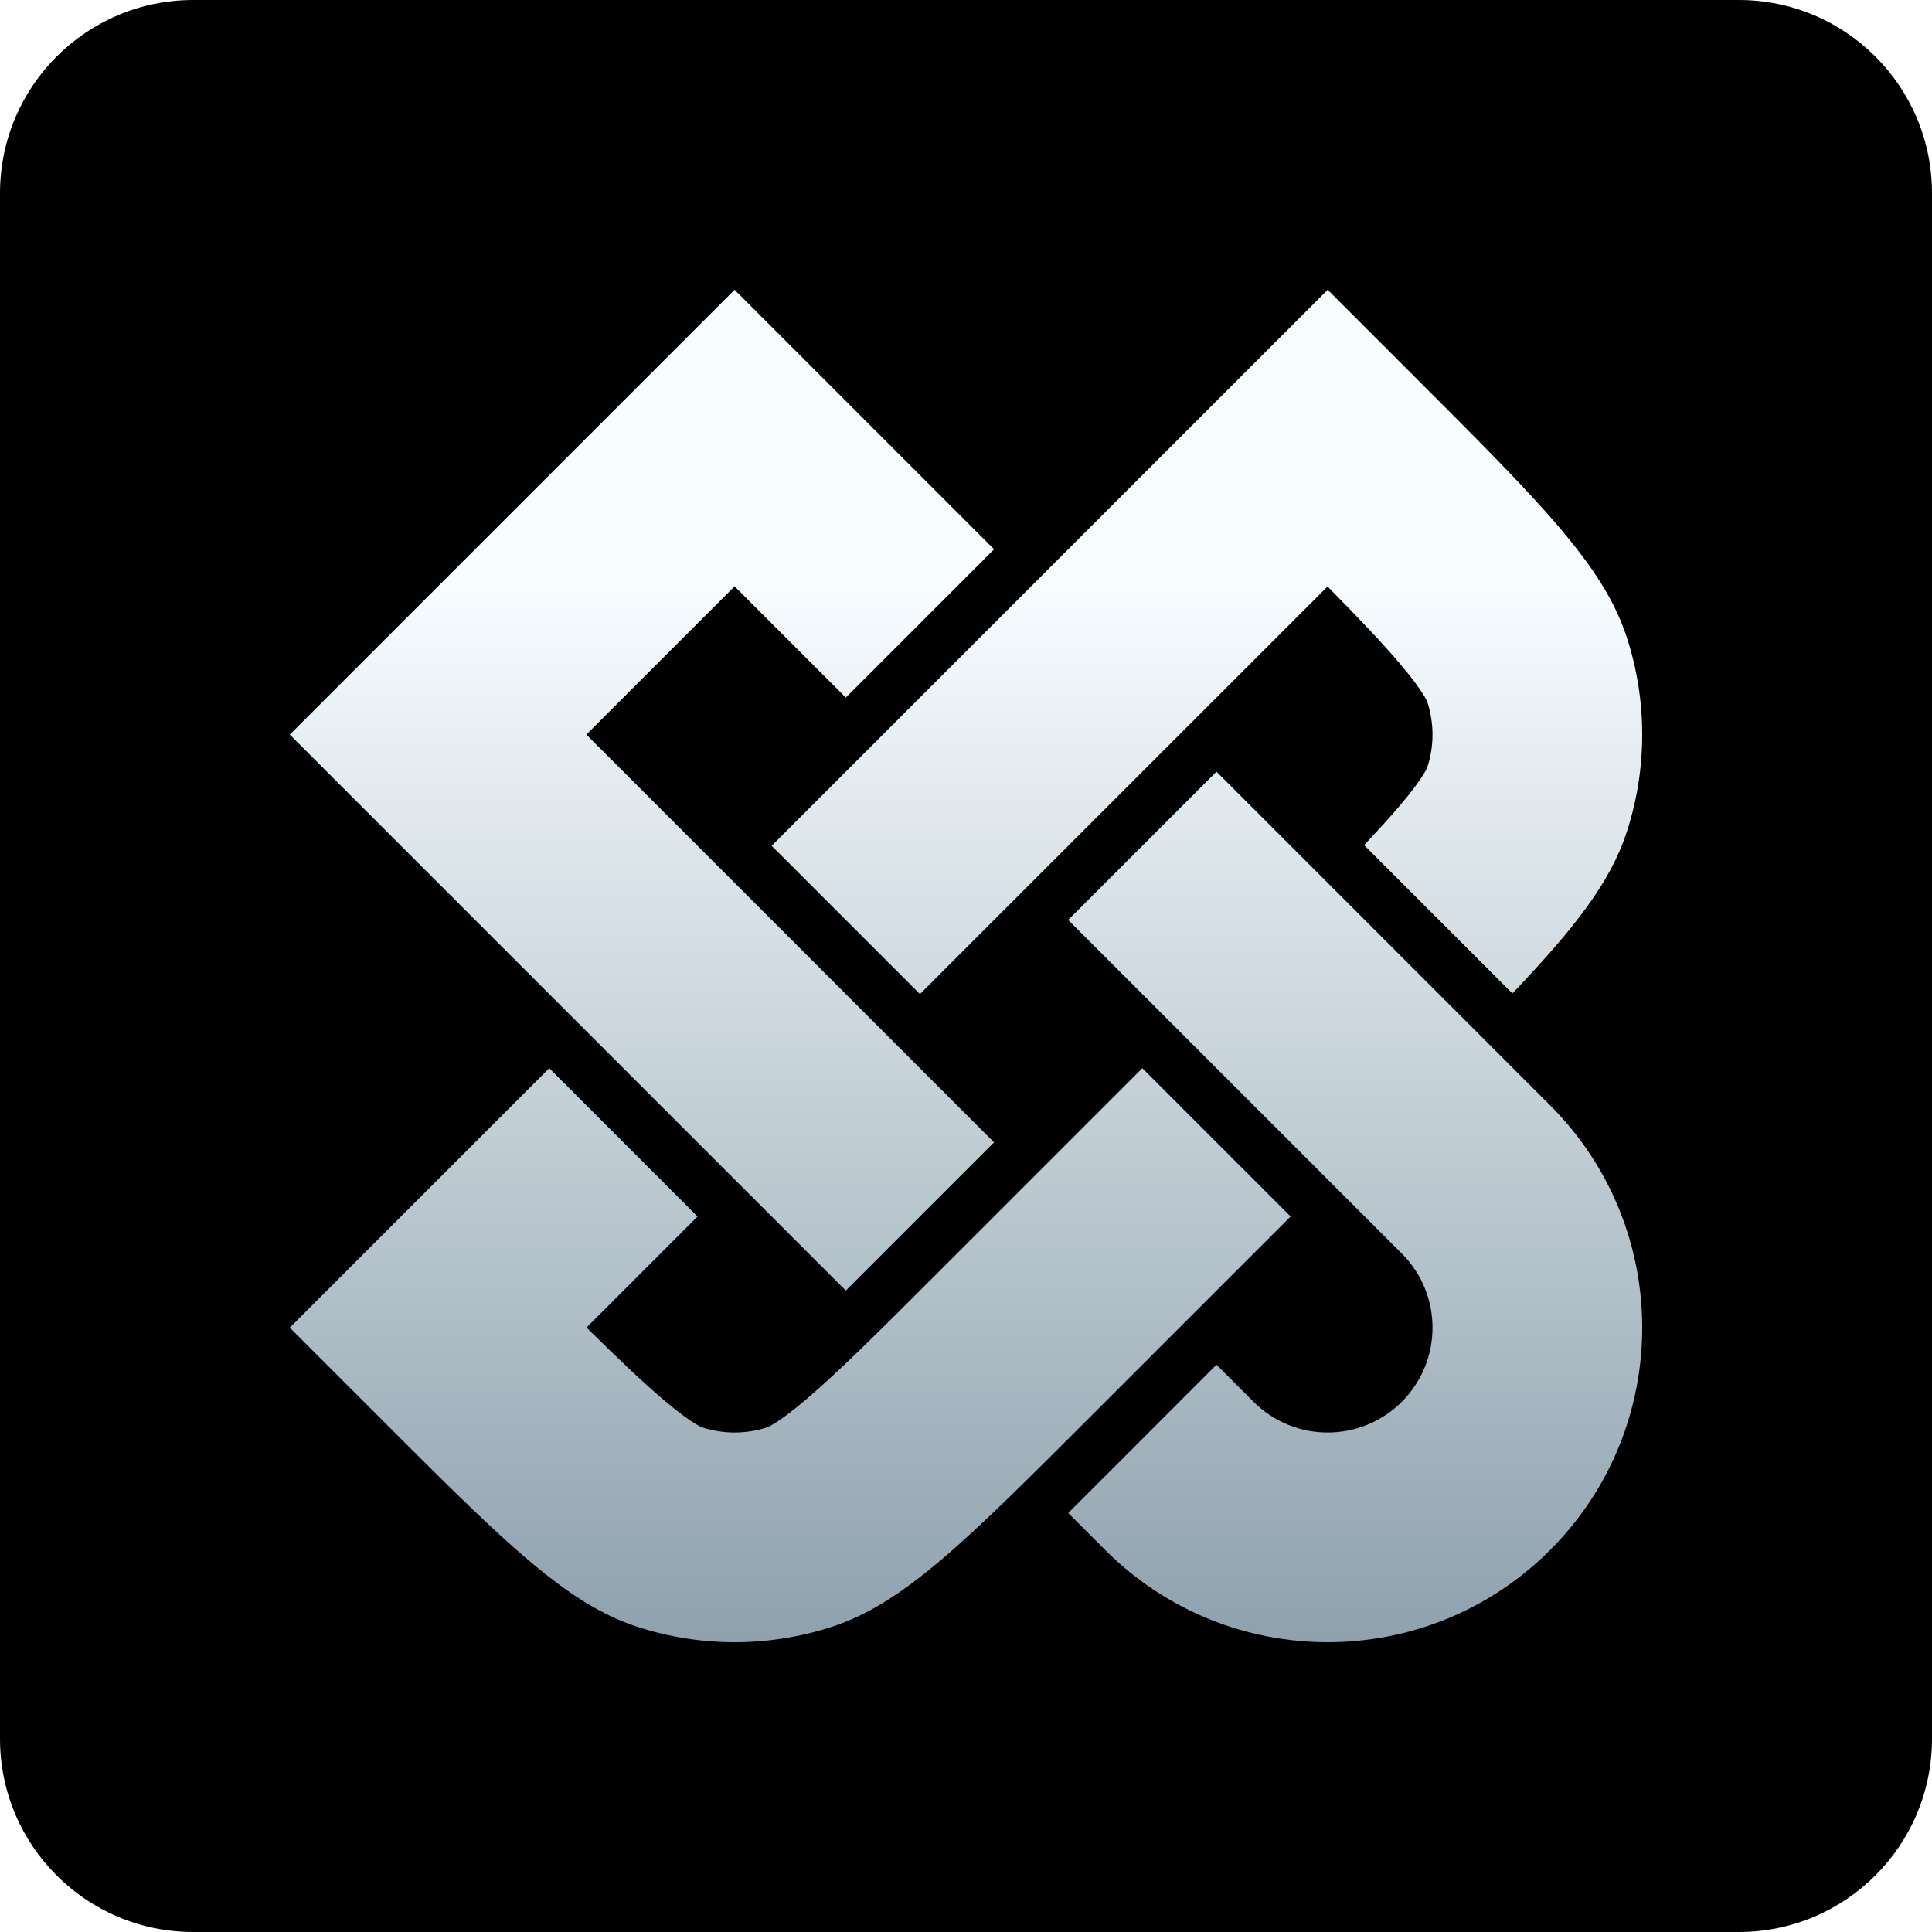
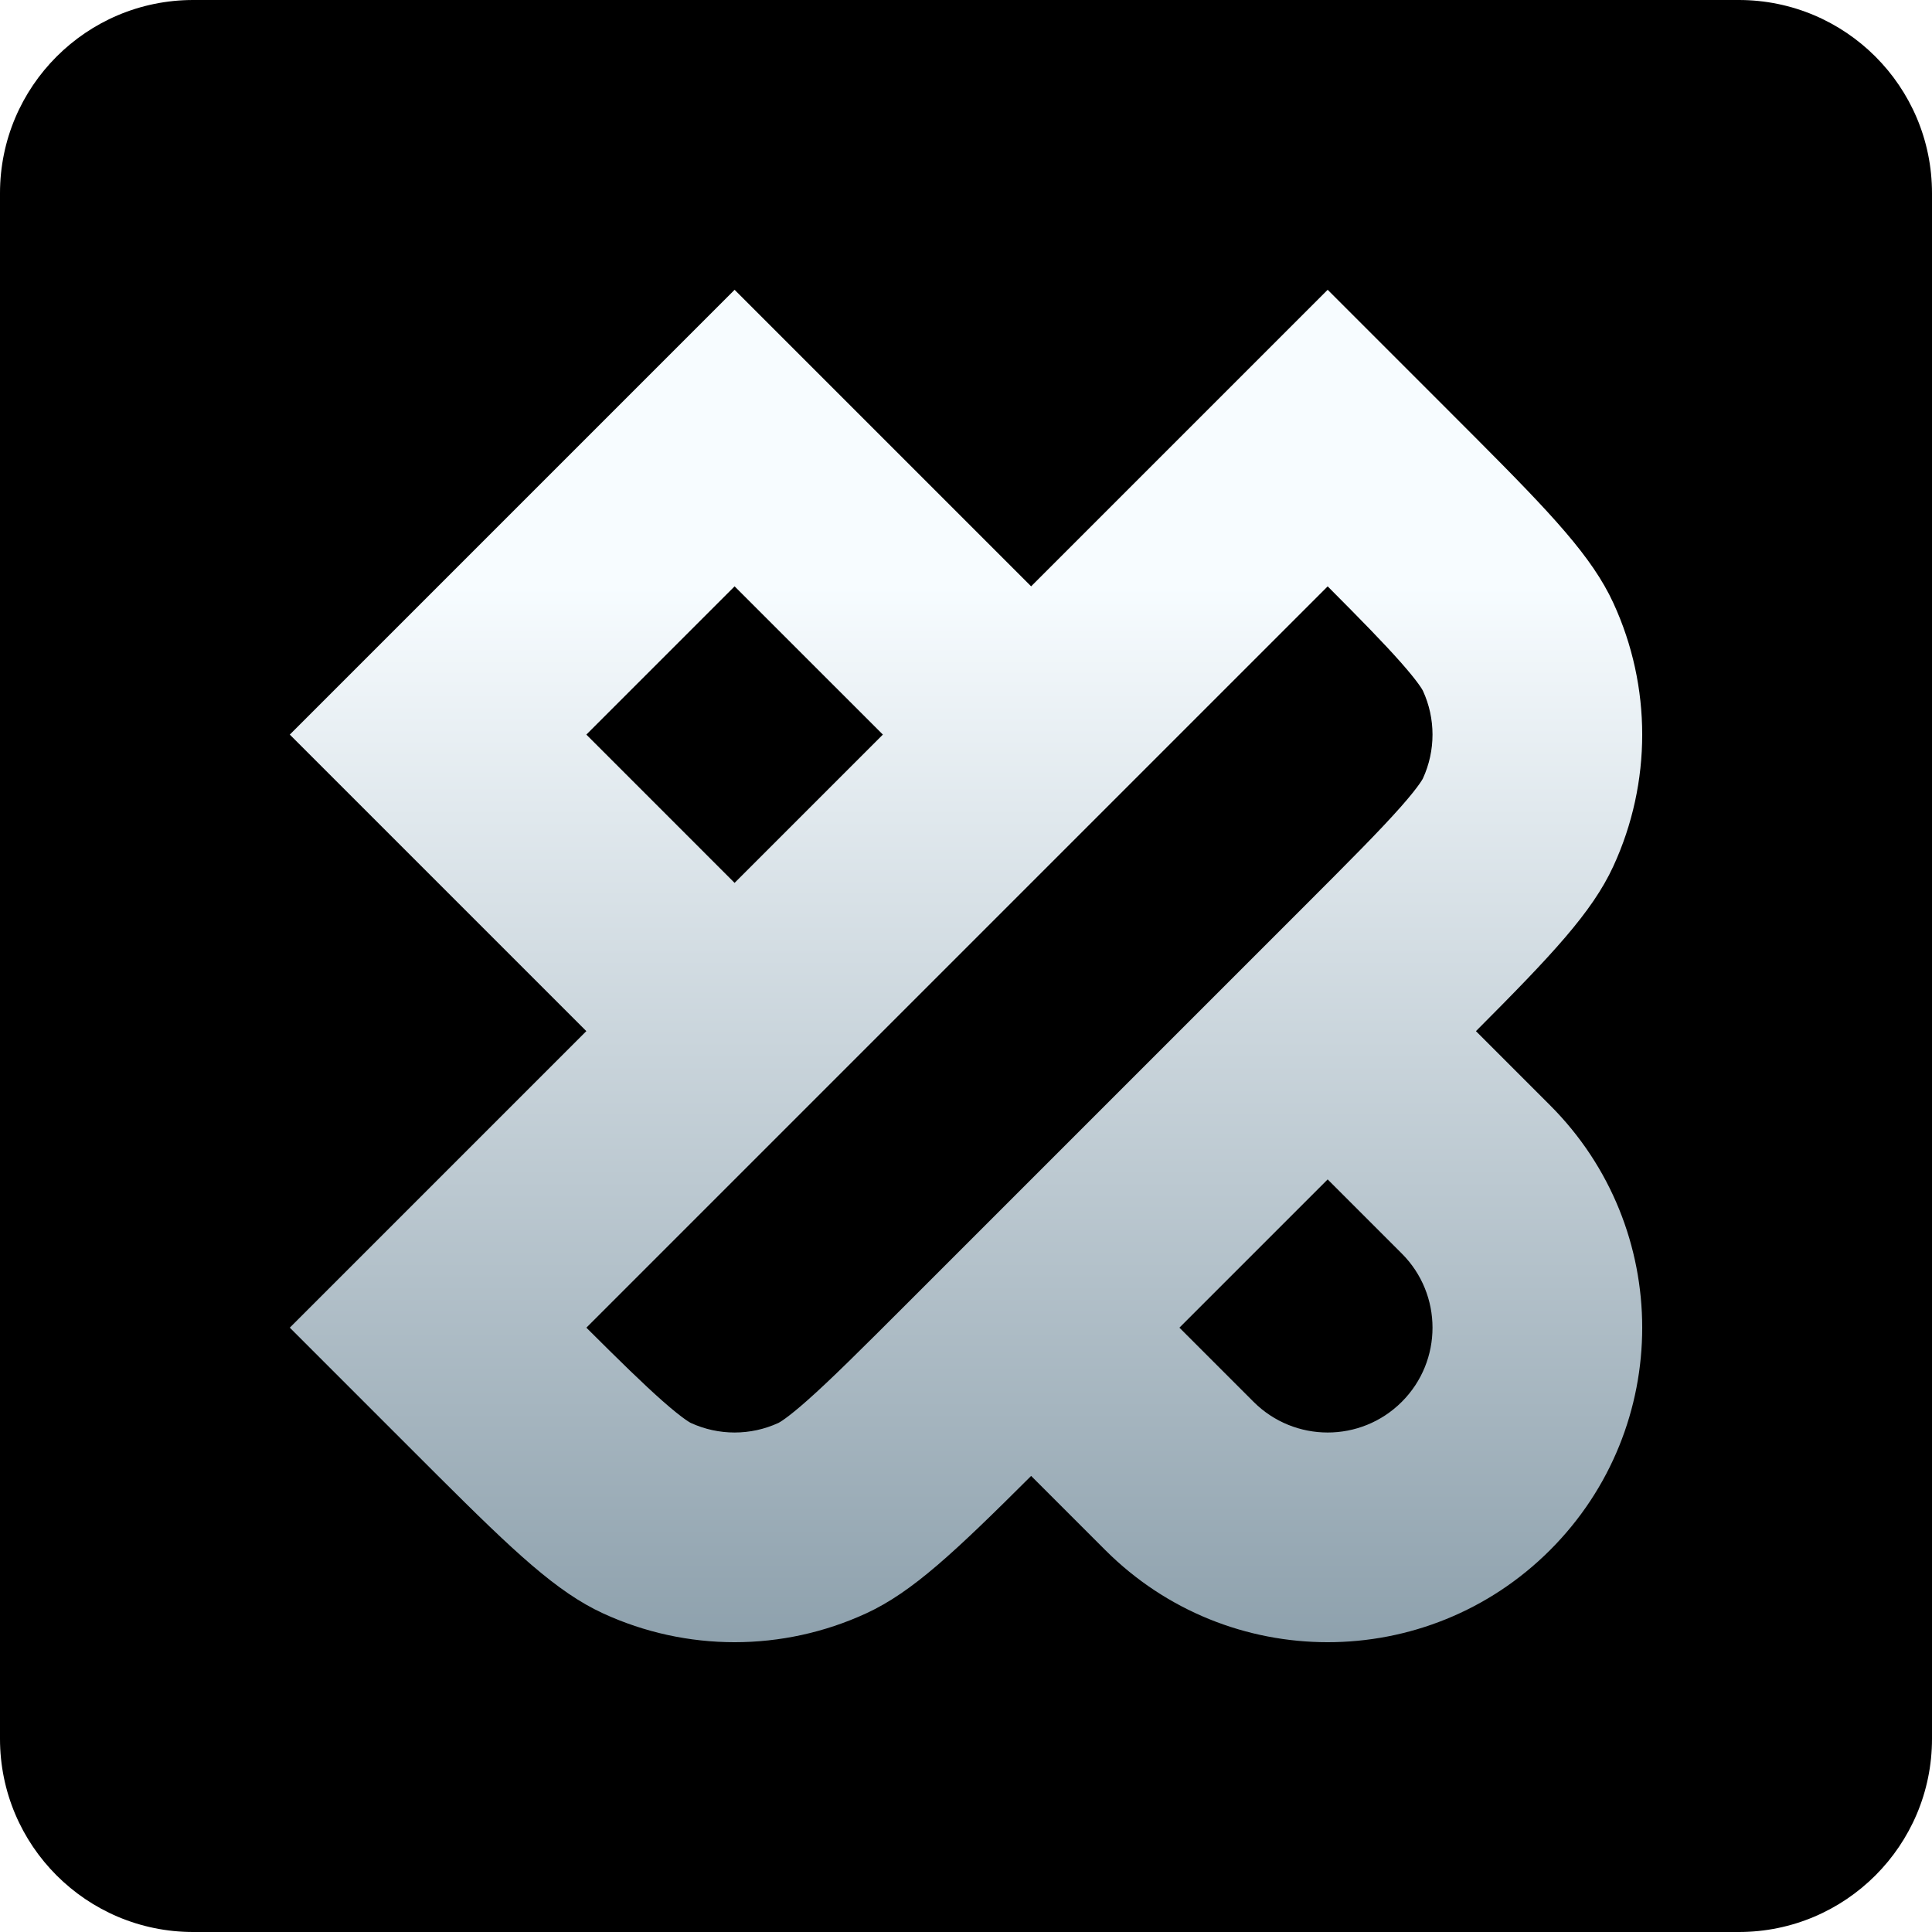
<svg xmlns="http://www.w3.org/2000/svg" width="80" height="80" viewBox="0 0 80 80" fill="none">
  <rect width="80" height="80" rx="8" fill="black" />
-   <path d="M39.014 52.52L47.302 44.232L53.441 50.372L45.153 58.66C39.995 63.818 37.417 66.396 34.443 67.363C31.827 68.213 29.01 68.213 26.394 67.363C23.935 66.564 21.745 64.662 18.145 61.111C17.391 60.367 16.576 59.552 15.684 58.66L12 54.976L22.744 44.232L28.884 50.372L24.285 54.971C25.615 56.282 26.613 57.231 27.477 57.964C28.096 58.489 28.5 58.776 28.76 58.937C28.883 59.014 28.965 59.055 29.01 59.077C29.053 59.097 29.073 59.104 29.077 59.105C29.949 59.388 30.888 59.388 31.76 59.105C31.764 59.104 31.784 59.097 31.827 59.077C31.872 59.055 31.953 59.014 32.077 58.937C32.337 58.776 32.741 58.489 33.36 57.964C34.688 56.837 36.334 55.201 39.014 52.52Z" fill="url(#paint0_linear_759_5397)" />
-   <path d="M67.363 34.443C66.686 36.527 65.217 38.416 62.624 41.136L56.483 34.994C57.063 34.382 57.548 33.85 57.964 33.36C58.489 32.741 58.776 32.337 58.937 32.077C59.014 31.953 59.055 31.872 59.077 31.827C59.097 31.784 59.104 31.764 59.105 31.76C59.388 30.888 59.388 29.949 59.105 29.077C59.104 29.073 59.097 29.053 59.077 29.01C59.055 28.965 59.014 28.883 58.937 28.76C58.776 28.5 58.489 28.096 57.964 27.477C57.231 26.613 56.282 25.615 54.971 24.285L38.093 41.162L31.953 35.023L54.976 12L58.66 15.684C59.552 16.576 60.367 17.391 61.111 18.145C64.662 21.745 66.564 23.935 67.363 26.394C68.213 29.01 68.213 31.827 67.363 34.443Z" fill="url(#paint1_linear_759_5397)" />
-   <path d="M44.232 38.093L58.046 51.907C59.741 53.602 59.741 56.351 58.046 58.046C56.351 59.741 53.602 59.741 51.907 58.046L50.372 56.511L44.232 62.651L45.767 64.185C50.853 69.272 59.099 69.272 64.185 64.185C69.272 59.099 69.272 50.853 64.185 45.767L50.372 31.953L44.232 38.093Z" fill="url(#paint2_linear_759_5397)" />
-   <path d="M24.279 30.418L41.162 47.302L35.023 53.441L12 30.418L30.418 12L41.162 22.744L35.023 28.884L30.418 24.279L24.279 30.418Z" fill="url(#paint3_linear_759_5397)" />
+   <path fill-rule="evenodd" clip-rule="evenodd" d="M17.065 60.041C17.441 60.417 17.799 60.775 18.14 61.115C21.302 64.267 23.059 65.925 24.966 66.804C28.426 68.399 32.411 68.399 35.871 66.804C37.777 65.925 39.535 64.267 42.697 61.115L45.767 64.185C50.853 69.272 59.099 69.272 64.185 64.185C69.272 59.099 69.272 50.853 64.185 45.767L61.116 42.697C64.268 39.535 65.925 37.777 66.804 35.871C68.399 32.411 68.399 28.426 66.804 24.966C65.925 23.059 64.267 21.302 61.115 18.14C60.775 17.799 60.417 17.441 60.041 17.065L54.976 12L42.697 24.279L30.418 12L12 30.418L24.279 42.697L12 54.976L17.065 60.041ZM53.902 37.632L37.632 53.902C35.627 55.907 34.398 57.131 33.415 58C32.585 58.734 32.269 58.903 32.236 58.919C31.083 59.45 29.754 59.45 28.601 58.919C28.637 58.935 28.354 58.824 27.422 58C26.628 57.298 25.674 56.365 24.28 54.976L54.976 24.28C56.365 25.674 57.298 26.628 58 27.422C58.734 28.252 58.903 28.567 58.919 28.601C58.92 28.604 58.92 28.605 58.92 28.603C58.92 28.603 58.919 28.602 58.919 28.601C59.45 29.754 59.45 31.082 58.919 32.236C58.935 32.2 58.824 32.483 58 33.415C57.131 34.397 55.907 35.627 53.902 37.632ZM58.046 51.907L54.976 48.837L48.837 54.976L51.907 58.046C53.602 59.741 56.351 59.741 58.046 58.046C59.741 56.351 59.741 53.602 58.046 51.907ZM36.558 30.418L30.418 24.279L24.279 30.418L30.418 36.558L36.558 30.418Z" fill="url(#paint0_linear_760_5400)" />
  <defs>
-     <linearGradient id="paint0_linear_759_5397" x1="40" y1="12" x2="40" y2="68" gradientUnits="userSpaceOnUse">
-       <stop offset="0.219" stop-color="#F7FCFF" />
-       <stop offset="1" stop-color="#8EA1AD" />
-     </linearGradient>
-     <linearGradient id="paint1_linear_759_5397" x1="40" y1="12" x2="40" y2="68" gradientUnits="userSpaceOnUse">
-       <stop offset="0.219" stop-color="#F7FCFF" />
-       <stop offset="1" stop-color="#8EA1AD" />
-     </linearGradient>
-     <linearGradient id="paint2_linear_759_5397" x1="40" y1="12" x2="40" y2="68" gradientUnits="userSpaceOnUse">
-       <stop offset="0.219" stop-color="#F7FCFF" />
-       <stop offset="1" stop-color="#8EA1AD" />
-     </linearGradient>
-     <linearGradient id="paint3_linear_759_5397" x1="40" y1="12" x2="40" y2="68" gradientUnits="userSpaceOnUse">
+     <linearGradient id="paint0_linear_760_5400" x1="40" y1="12" x2="40" y2="68" gradientUnits="userSpaceOnUse">
      <stop offset="0.219" stop-color="#F7FCFF" />
      <stop offset="1" stop-color="#8EA1AD" />
    </linearGradient>
  </defs>
</svg>
